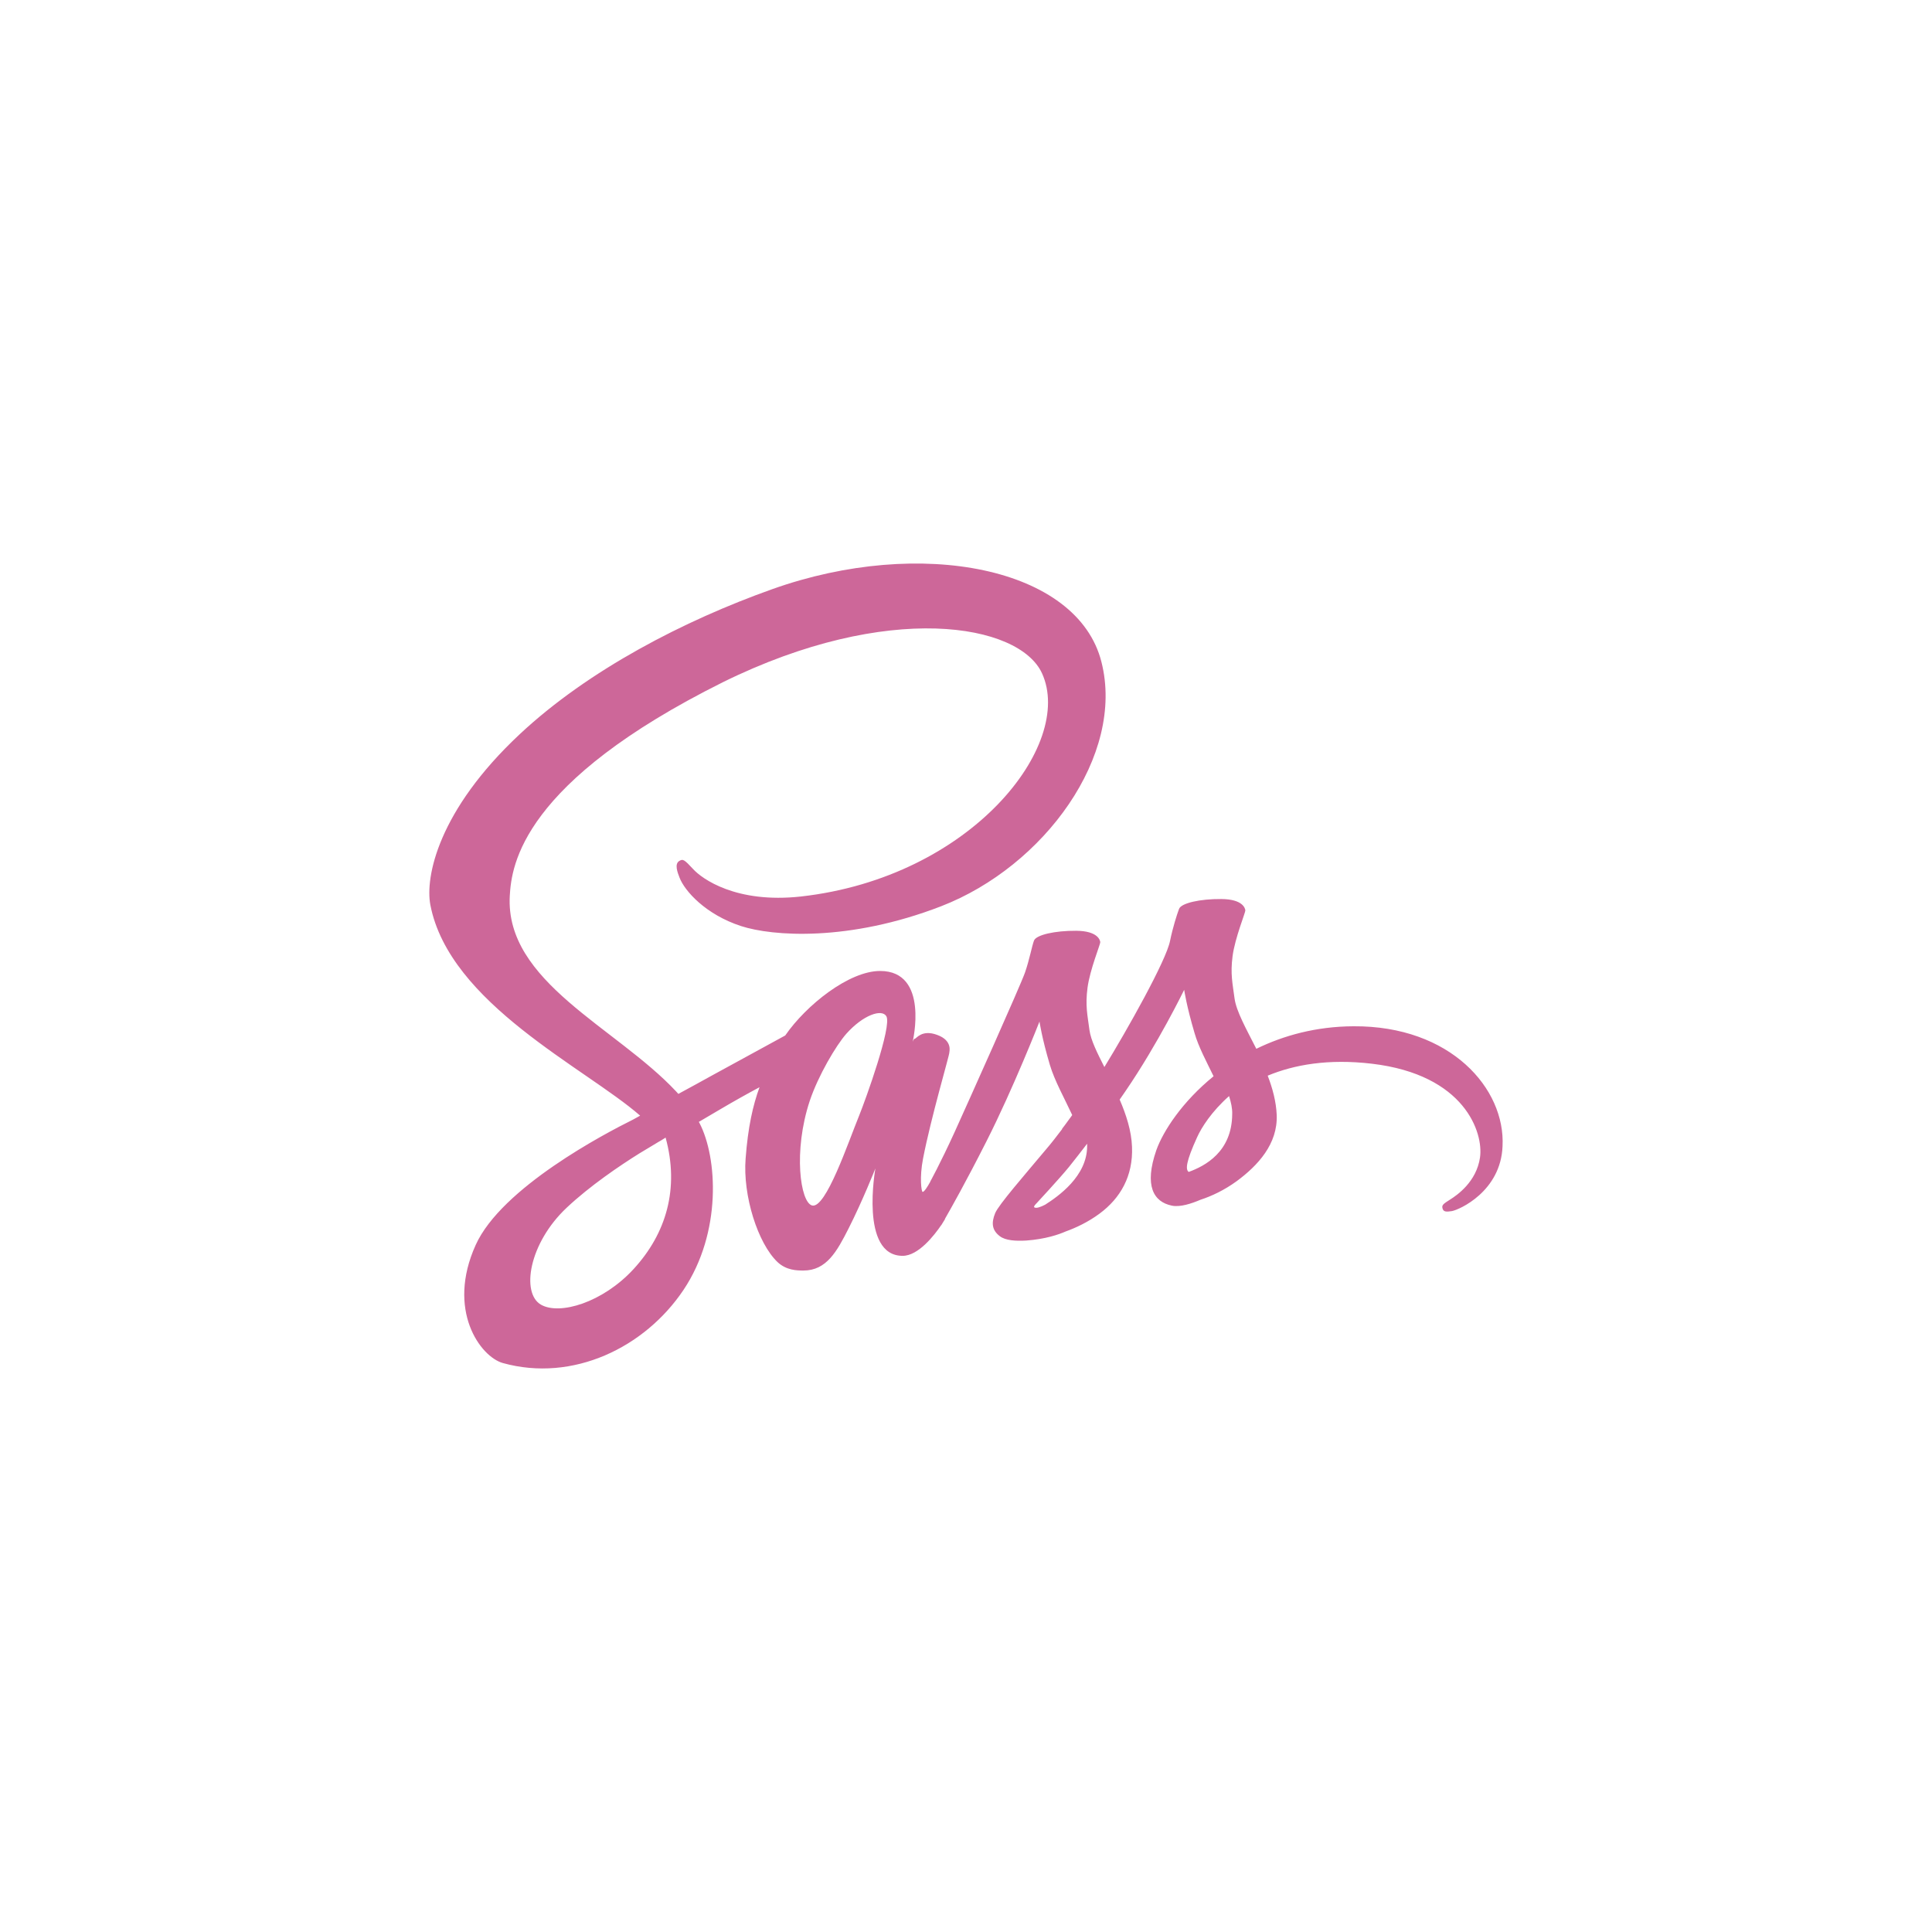
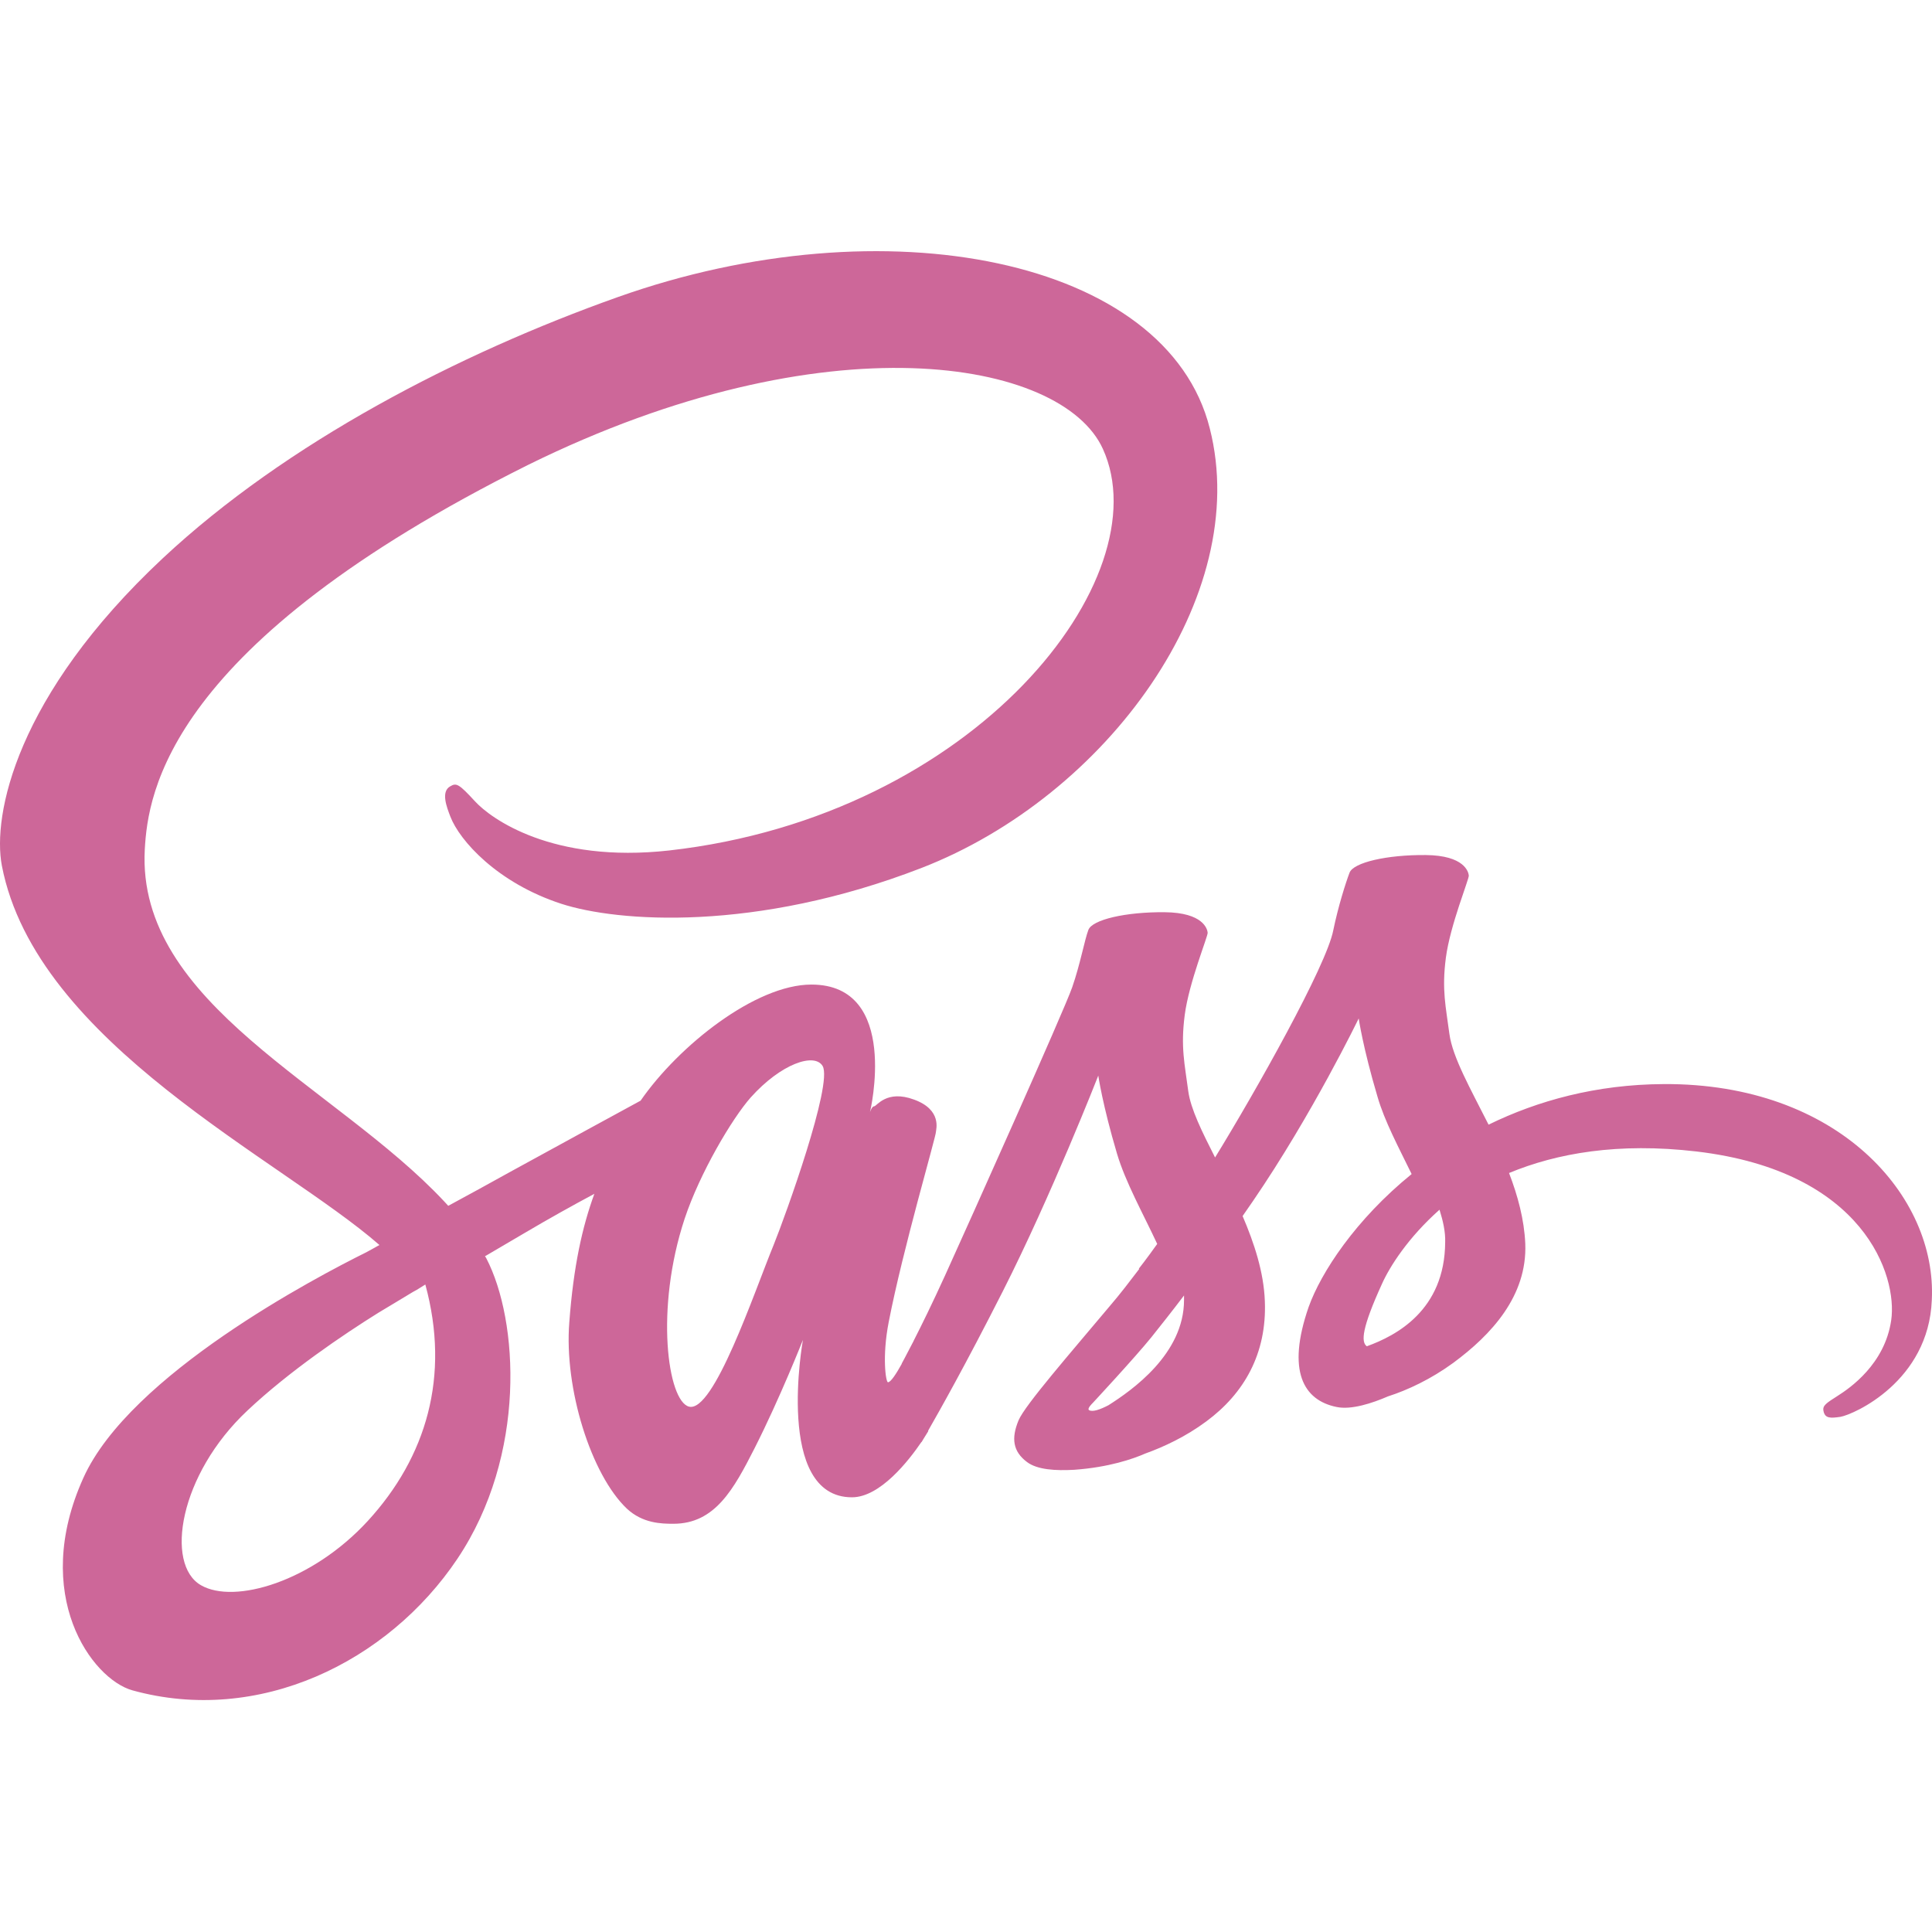
- <svg xmlns="http://www.w3.org/2000/svg" width="56" height="56" viewBox="0 0 56 56" fill="none">
-   <path d="M39.234 29.747C38.148 29.752 37.205 30.014 36.415 30.4C36.125 29.826 35.835 29.315 35.784 28.94C35.727 28.502 35.659 28.235 35.727 27.712C35.796 27.189 36.102 26.445 36.097 26.388C36.091 26.331 36.029 26.064 35.404 26.059C34.778 26.053 34.239 26.178 34.176 26.343C34.114 26.508 33.994 26.883 33.915 27.269C33.807 27.837 32.664 29.866 32.011 30.929C31.801 30.514 31.619 30.15 31.579 29.86C31.522 29.423 31.454 29.156 31.522 28.633C31.59 28.11 31.897 27.366 31.892 27.309C31.886 27.252 31.823 26.985 31.198 26.979C30.573 26.974 30.034 27.099 29.971 27.263C29.909 27.428 29.84 27.814 29.71 28.19C29.579 28.565 28.062 31.951 27.664 32.827C27.459 33.276 27.283 33.633 27.158 33.878C27.158 33.878 27.152 33.895 27.135 33.923C27.027 34.134 26.965 34.247 26.965 34.247C26.965 34.247 26.965 34.247 26.965 34.253C26.88 34.406 26.789 34.548 26.743 34.548C26.709 34.548 26.647 34.139 26.755 33.582C26.982 32.406 27.522 30.576 27.516 30.514C27.516 30.48 27.618 30.161 27.164 29.997C26.721 29.832 26.561 30.105 26.522 30.105C26.482 30.105 26.453 30.201 26.453 30.201C26.453 30.201 26.948 28.144 25.51 28.144C24.612 28.144 23.373 29.127 22.76 30.014C22.373 30.224 21.549 30.673 20.669 31.156C20.333 31.343 19.987 31.531 19.663 31.707C19.64 31.684 19.617 31.656 19.595 31.633C17.856 29.775 14.639 28.462 14.776 25.968C14.827 25.058 15.139 22.672 20.953 19.774C25.738 17.415 29.545 18.069 30.204 19.518C31.147 21.586 28.164 25.428 23.22 25.985C21.334 26.195 20.345 25.468 20.095 25.195C19.833 24.911 19.794 24.894 19.697 24.951C19.538 25.036 19.64 25.291 19.697 25.439C19.845 25.826 20.453 26.508 21.481 26.843C22.39 27.138 24.601 27.303 27.277 26.269C30.272 25.11 32.613 21.888 31.926 19.188C31.238 16.449 26.692 15.546 22.39 17.075C19.833 17.984 17.06 19.416 15.066 21.28C12.696 23.496 12.321 25.422 12.474 26.229C13.026 29.093 16.975 30.957 18.555 32.338C18.475 32.383 18.401 32.423 18.339 32.457C17.549 32.849 14.537 34.423 13.787 36.088C12.935 37.975 13.923 39.327 14.577 39.509C16.606 40.072 18.691 39.06 19.811 37.39C20.93 35.719 20.794 33.548 20.276 32.554C20.271 32.542 20.265 32.531 20.254 32.52C20.458 32.4 20.669 32.275 20.873 32.156C21.277 31.917 21.674 31.696 22.015 31.514C21.822 32.042 21.68 32.673 21.612 33.582C21.527 34.651 21.964 36.037 22.538 36.583C22.794 36.821 23.095 36.827 23.288 36.827C23.959 36.827 24.26 36.27 24.595 35.611C25.004 34.804 25.374 33.867 25.374 33.867C25.374 33.867 24.913 36.401 26.164 36.401C26.618 36.401 27.079 35.81 27.283 35.509C27.283 35.514 27.283 35.514 27.283 35.514C27.283 35.514 27.294 35.497 27.317 35.458C27.363 35.384 27.391 35.338 27.391 35.338C27.391 35.338 27.391 35.333 27.391 35.327C27.573 35.009 27.982 34.287 28.59 33.088C29.374 31.542 30.13 29.61 30.13 29.61C30.13 29.61 30.198 30.082 30.431 30.866C30.568 31.326 30.852 31.832 31.079 32.321C30.897 32.577 30.784 32.719 30.784 32.719C30.784 32.719 30.784 32.719 30.789 32.724C30.642 32.917 30.482 33.128 30.306 33.332C29.687 34.071 28.948 34.918 28.846 35.162C28.727 35.452 28.755 35.662 28.982 35.833C29.147 35.958 29.442 35.975 29.744 35.958C30.301 35.918 30.693 35.782 30.886 35.696C31.187 35.588 31.539 35.423 31.869 35.179C32.477 34.73 32.846 34.088 32.812 33.241C32.795 32.775 32.642 32.309 32.454 31.872C32.511 31.792 32.562 31.713 32.619 31.633C33.579 30.23 34.324 28.69 34.324 28.69C34.324 28.69 34.392 29.161 34.625 29.945C34.739 30.343 34.972 30.775 35.176 31.196C34.273 31.929 33.716 32.781 33.517 33.338C33.159 34.372 33.437 34.838 33.966 34.946C34.205 34.997 34.545 34.884 34.795 34.776C35.114 34.673 35.489 34.497 35.847 34.236C36.455 33.787 37.04 33.162 37.006 32.315C36.989 31.929 36.887 31.548 36.745 31.179C37.512 30.86 38.501 30.684 39.762 30.832C42.467 31.15 43.001 32.838 42.899 33.548C42.797 34.259 42.228 34.645 42.041 34.764C41.853 34.884 41.791 34.923 41.808 35.009C41.831 35.134 41.921 35.128 42.081 35.105C42.302 35.066 43.501 34.531 43.552 33.224C43.638 31.554 42.046 29.73 39.234 29.747ZM18.367 36.782C17.469 37.759 16.219 38.128 15.679 37.816C15.1 37.481 15.327 36.037 16.429 35.003C17.1 34.372 17.964 33.787 18.538 33.429C18.668 33.349 18.862 33.236 19.095 33.094C19.134 33.071 19.157 33.059 19.157 33.059C19.203 33.031 19.248 33.003 19.293 32.974C19.697 34.452 19.311 35.753 18.367 36.782ZM24.902 32.338C24.59 33.099 23.936 35.048 23.538 34.941C23.197 34.85 22.987 33.372 23.47 31.912C23.715 31.179 24.232 30.303 24.533 29.962C25.021 29.417 25.561 29.235 25.692 29.457C25.857 29.747 25.095 31.86 24.902 32.338ZM30.295 34.918C30.164 34.986 30.039 35.031 29.982 34.997C29.943 34.975 30.039 34.884 30.039 34.884C30.039 34.884 30.715 34.156 30.983 33.827C31.136 33.633 31.318 33.406 31.511 33.151C31.511 33.173 31.511 33.202 31.511 33.224C31.511 34.094 30.67 34.679 30.295 34.918ZM34.455 33.969C34.358 33.901 34.375 33.673 34.699 32.963C34.824 32.684 35.119 32.218 35.625 31.77C35.682 31.951 35.722 32.128 35.716 32.292C35.71 33.389 34.926 33.798 34.455 33.969Z" fill="#CD6799" />
+ <svg xmlns="http://www.w3.org/2000/svg" width="100" height="100" viewBox="0 0 100 100" fill="none">
+   <path d="M86.108 56.112C82.619 56.13 79.587 56.97 77.048 58.212C76.117 56.367 75.185 54.724 75.021 53.518C74.838 52.111 74.619 51.253 74.838 49.573C75.057 47.892 76.044 45.499 76.025 45.317C76.007 45.134 75.806 44.276 73.797 44.257C71.788 44.239 70.053 44.641 69.852 45.171C69.651 45.7 69.267 46.906 69.011 48.148C68.664 49.974 64.993 56.495 62.892 59.911C62.217 58.577 61.632 57.408 61.504 56.477C61.322 55.071 61.102 54.212 61.322 52.532C61.541 50.851 62.527 48.458 62.509 48.276C62.491 48.093 62.29 47.235 60.281 47.216C58.271 47.198 56.536 47.6 56.335 48.13C56.134 48.659 55.915 49.901 55.495 51.107C55.075 52.312 50.198 63.199 48.919 66.011C48.262 67.454 47.696 68.605 47.294 69.391C47.294 69.391 47.276 69.445 47.221 69.537C46.874 70.213 46.673 70.578 46.673 70.578C46.673 70.578 46.673 70.578 46.673 70.596C46.399 71.089 46.107 71.546 45.961 71.546C45.851 71.546 45.65 70.231 45.997 68.441C46.728 64.66 48.463 58.778 48.445 58.577C48.445 58.468 48.773 57.445 47.312 56.915C45.887 56.386 45.376 57.262 45.248 57.262C45.12 57.262 45.029 57.573 45.029 57.573C45.029 57.573 46.618 50.961 41.997 50.961C39.111 50.961 35.129 54.121 33.157 56.97C31.914 57.646 29.266 59.089 26.435 60.641C25.357 61.244 24.243 61.847 23.202 62.413C23.129 62.34 23.056 62.249 22.983 62.176C17.393 56.203 7.055 51.984 7.494 43.965C7.658 41.043 8.663 33.371 27.348 24.056C42.727 16.476 54.965 18.576 57.084 23.234C60.116 29.883 50.527 42.23 34.636 44.02C28.572 44.696 25.394 42.358 24.59 41.481C23.75 40.568 23.622 40.513 23.311 40.696C22.8 40.97 23.129 41.792 23.311 42.267C23.786 43.508 25.741 45.7 29.047 46.778C31.969 47.728 39.075 48.258 47.677 44.933C57.303 41.207 64.829 30.851 62.618 22.174C60.408 13.371 45.796 10.466 31.969 15.38C23.75 18.302 14.836 22.905 8.425 28.896C0.808 36.02 -0.397 42.212 0.096 44.805C1.868 54.011 14.562 60.002 19.64 64.441C19.384 64.587 19.147 64.715 18.946 64.824C16.407 66.085 6.726 71.144 4.315 76.496C1.576 82.56 4.754 86.907 6.854 87.492C13.375 89.3 20.078 86.049 23.677 80.679C27.275 75.308 26.837 68.331 25.174 65.135C25.156 65.098 25.138 65.062 25.101 65.025C25.759 64.642 26.435 64.24 27.092 63.856C28.389 63.089 29.668 62.377 30.764 61.792C30.143 63.491 29.686 65.518 29.467 68.441C29.193 71.875 30.599 76.331 32.444 78.085C33.266 78.852 34.234 78.87 34.855 78.87C37.011 78.87 37.978 77.08 39.056 74.962C40.371 72.368 41.559 69.354 41.559 69.354C41.559 69.354 40.079 77.5 44.097 77.5C45.559 77.5 47.038 75.601 47.696 74.633C47.696 74.651 47.696 74.651 47.696 74.651C47.696 74.651 47.732 74.596 47.805 74.468C47.951 74.231 48.043 74.085 48.043 74.085C48.043 74.085 48.043 74.067 48.043 74.048C48.627 73.025 49.942 70.706 51.897 66.852C54.417 61.883 56.847 55.673 56.847 55.673C56.847 55.673 57.066 57.189 57.815 59.71C58.253 61.189 59.166 62.815 59.897 64.386C59.312 65.208 58.947 65.664 58.947 65.664C58.947 65.664 58.947 65.664 58.965 65.683C58.491 66.304 57.979 66.98 57.413 67.637C55.422 70.012 53.047 72.733 52.719 73.519C52.335 74.45 52.426 75.126 53.157 75.674C53.687 76.076 54.637 76.13 55.605 76.076C57.395 75.948 58.655 75.51 59.276 75.236C60.244 74.888 61.377 74.359 62.436 73.573C64.39 72.13 65.578 70.066 65.468 67.345C65.413 65.847 64.92 64.349 64.317 62.943C64.5 62.687 64.664 62.431 64.847 62.176C67.934 57.664 70.326 52.714 70.326 52.714C70.326 52.714 70.546 54.23 71.295 56.751C71.66 58.029 72.409 59.418 73.066 60.769C70.162 63.126 68.372 65.865 67.733 67.655C66.582 70.98 67.477 72.477 69.176 72.824C69.943 72.989 71.039 72.624 71.843 72.276C72.865 71.948 74.071 71.382 75.222 70.541C77.176 69.098 79.057 67.089 78.948 64.368C78.893 63.126 78.564 61.902 78.108 60.715C80.573 59.692 83.752 59.125 87.806 59.6C96.501 60.623 98.218 66.048 97.889 68.331C97.56 70.614 95.734 71.856 95.131 72.24C94.528 72.624 94.327 72.751 94.382 73.025C94.455 73.427 94.747 73.409 95.259 73.336C95.971 73.208 99.825 71.491 99.99 67.29C100.264 61.92 95.149 56.057 86.108 56.112ZM19.037 78.724C16.151 81.866 12.133 83.053 10.398 82.049C8.535 80.971 9.265 76.331 12.809 73.007C14.964 70.98 17.741 69.098 19.585 67.948C20.005 67.692 20.626 67.327 21.375 66.87C21.503 66.797 21.576 66.76 21.576 66.76C21.722 66.669 21.869 66.578 22.015 66.486C23.311 71.235 22.069 75.418 19.037 78.724ZM40.042 64.441C39.038 66.888 36.937 73.153 35.659 72.806C34.563 72.514 33.887 67.765 35.44 63.071C36.225 60.715 37.887 57.902 38.855 56.806C40.426 55.052 42.161 54.468 42.581 55.18C43.111 56.112 40.663 62.906 40.042 64.441ZM57.376 72.733C56.956 72.952 56.554 73.098 56.372 72.989C56.244 72.916 56.554 72.624 56.554 72.624C56.554 72.624 58.728 70.286 59.587 69.226C60.08 68.605 60.664 67.874 61.285 67.053C61.285 67.126 61.285 67.217 61.285 67.29C61.285 70.085 58.582 71.966 57.376 72.733ZM70.747 69.683C70.436 69.464 70.491 68.733 71.532 66.45C71.934 65.555 72.884 64.057 74.509 62.614C74.692 63.199 74.82 63.765 74.802 64.294C74.783 67.82 72.263 69.135 70.747 69.683Z" fill="#CD6799" />
</svg>
